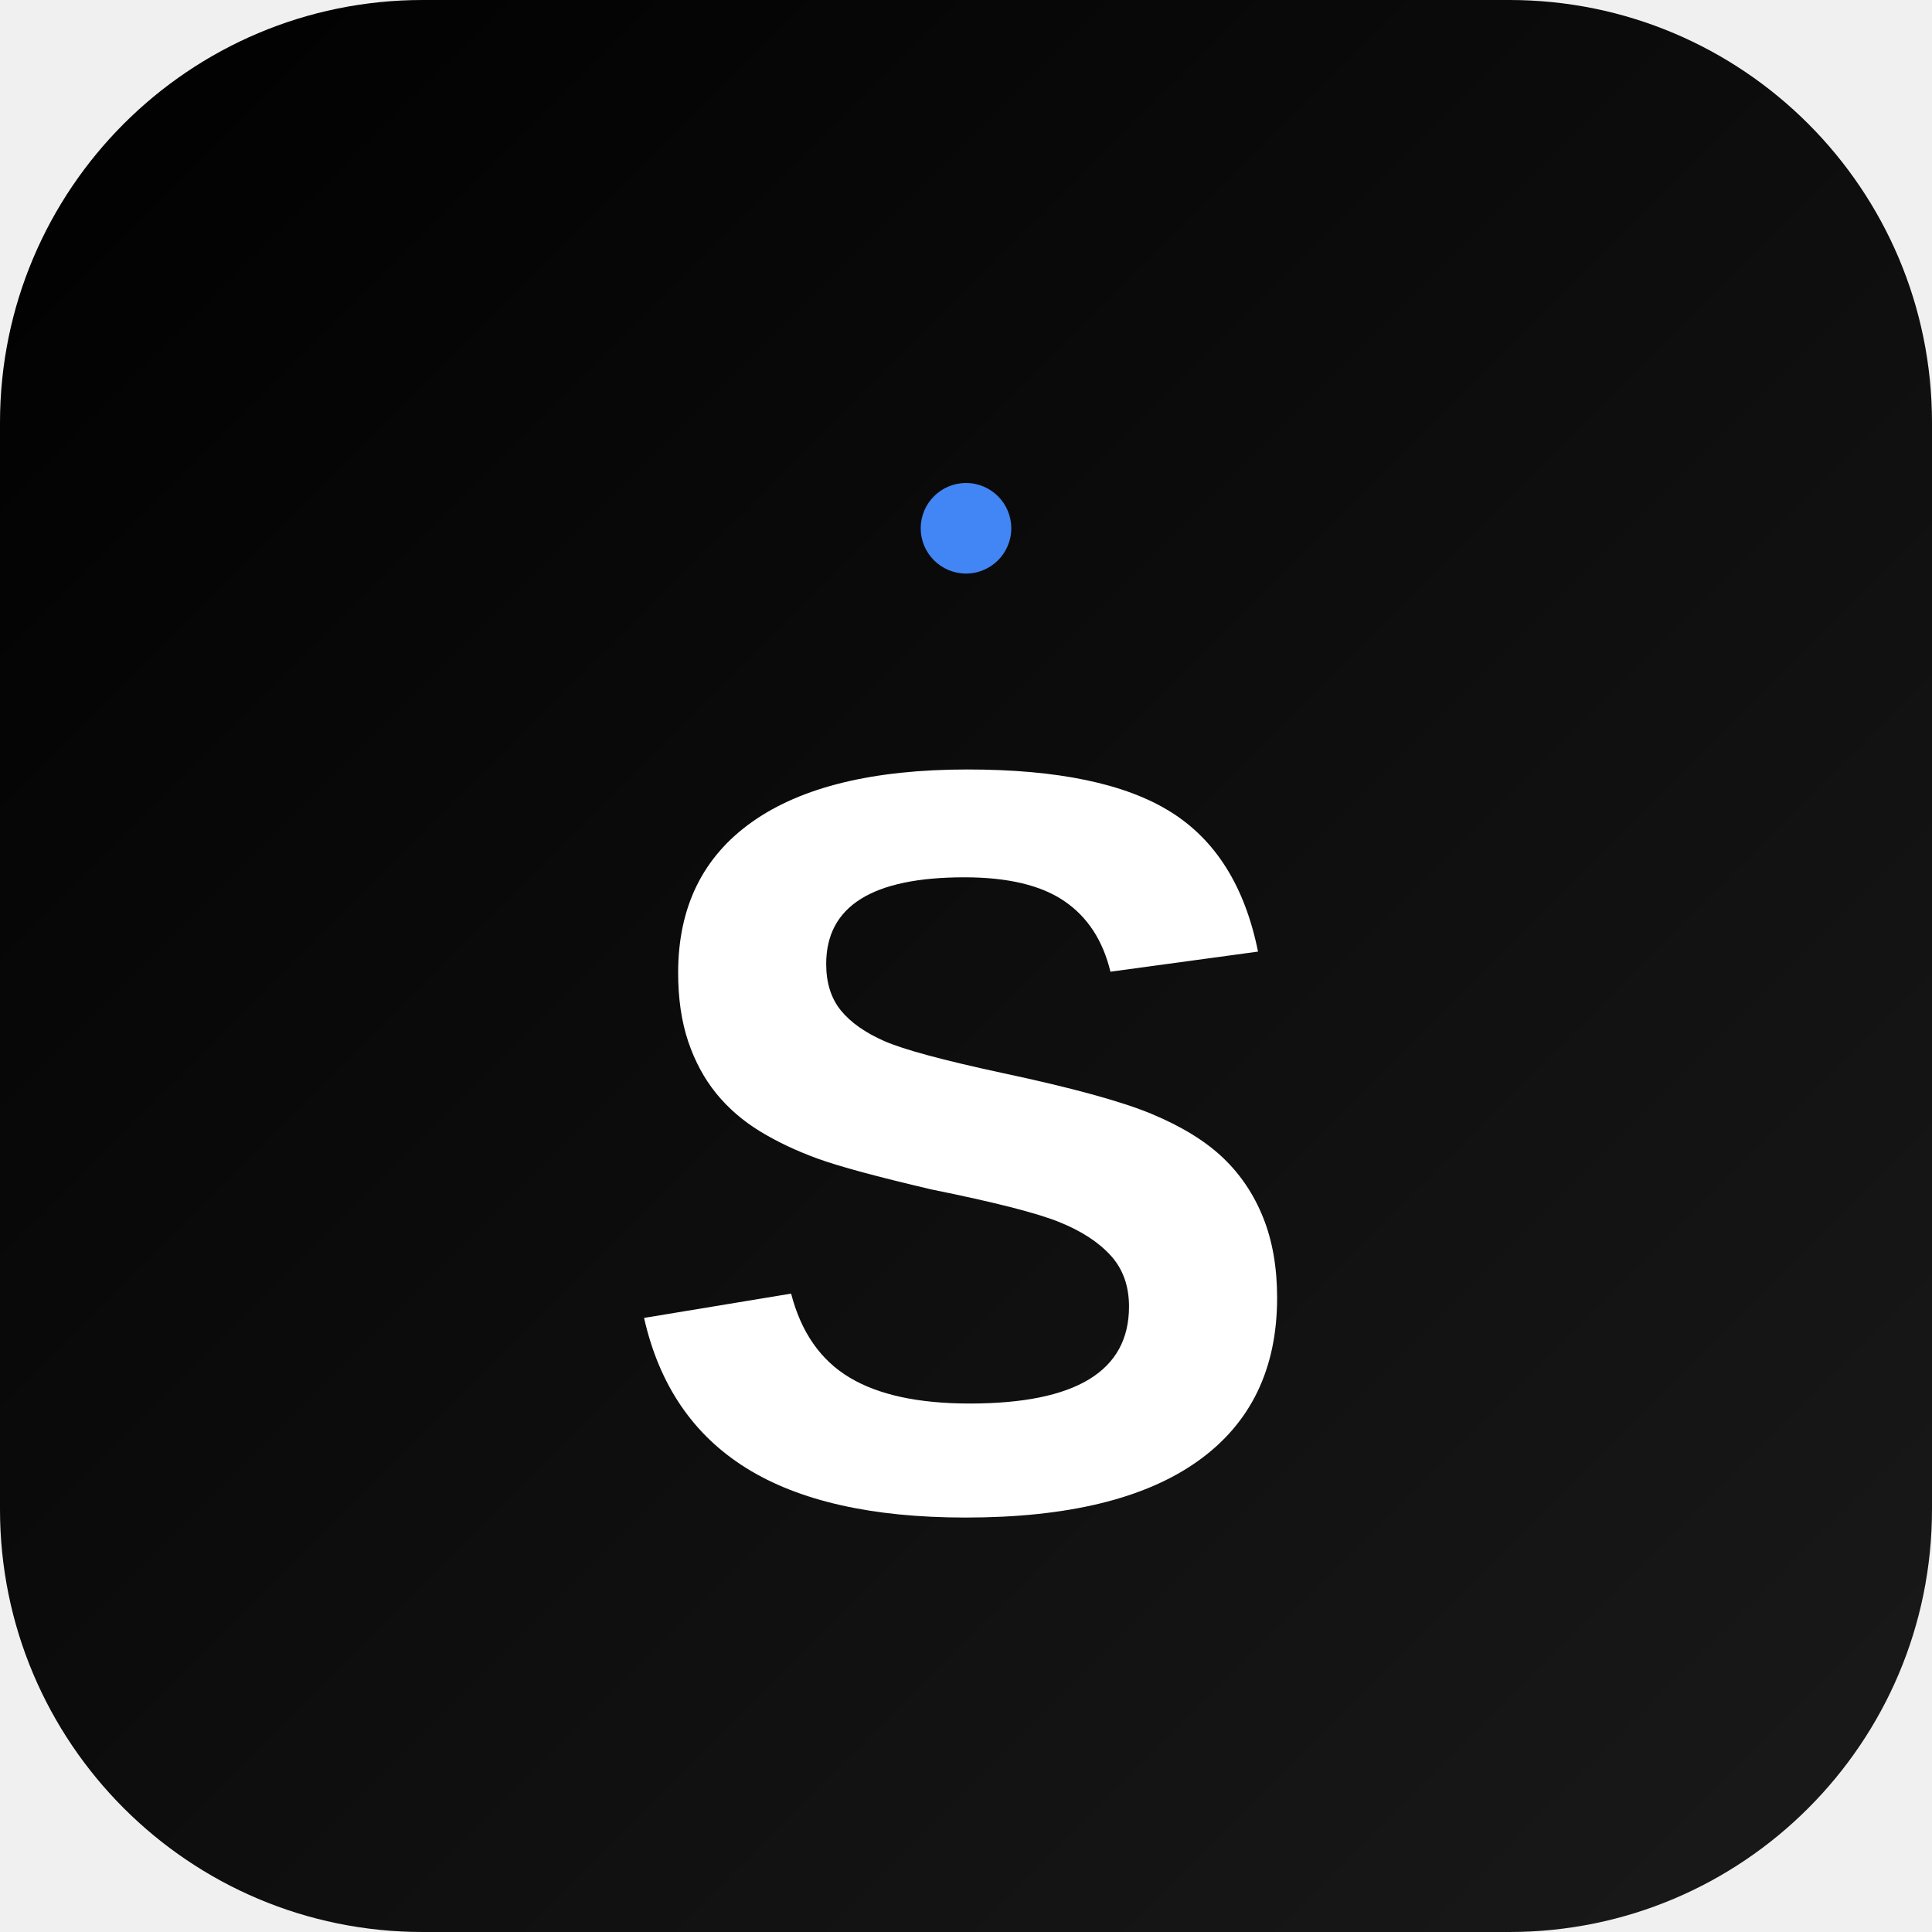
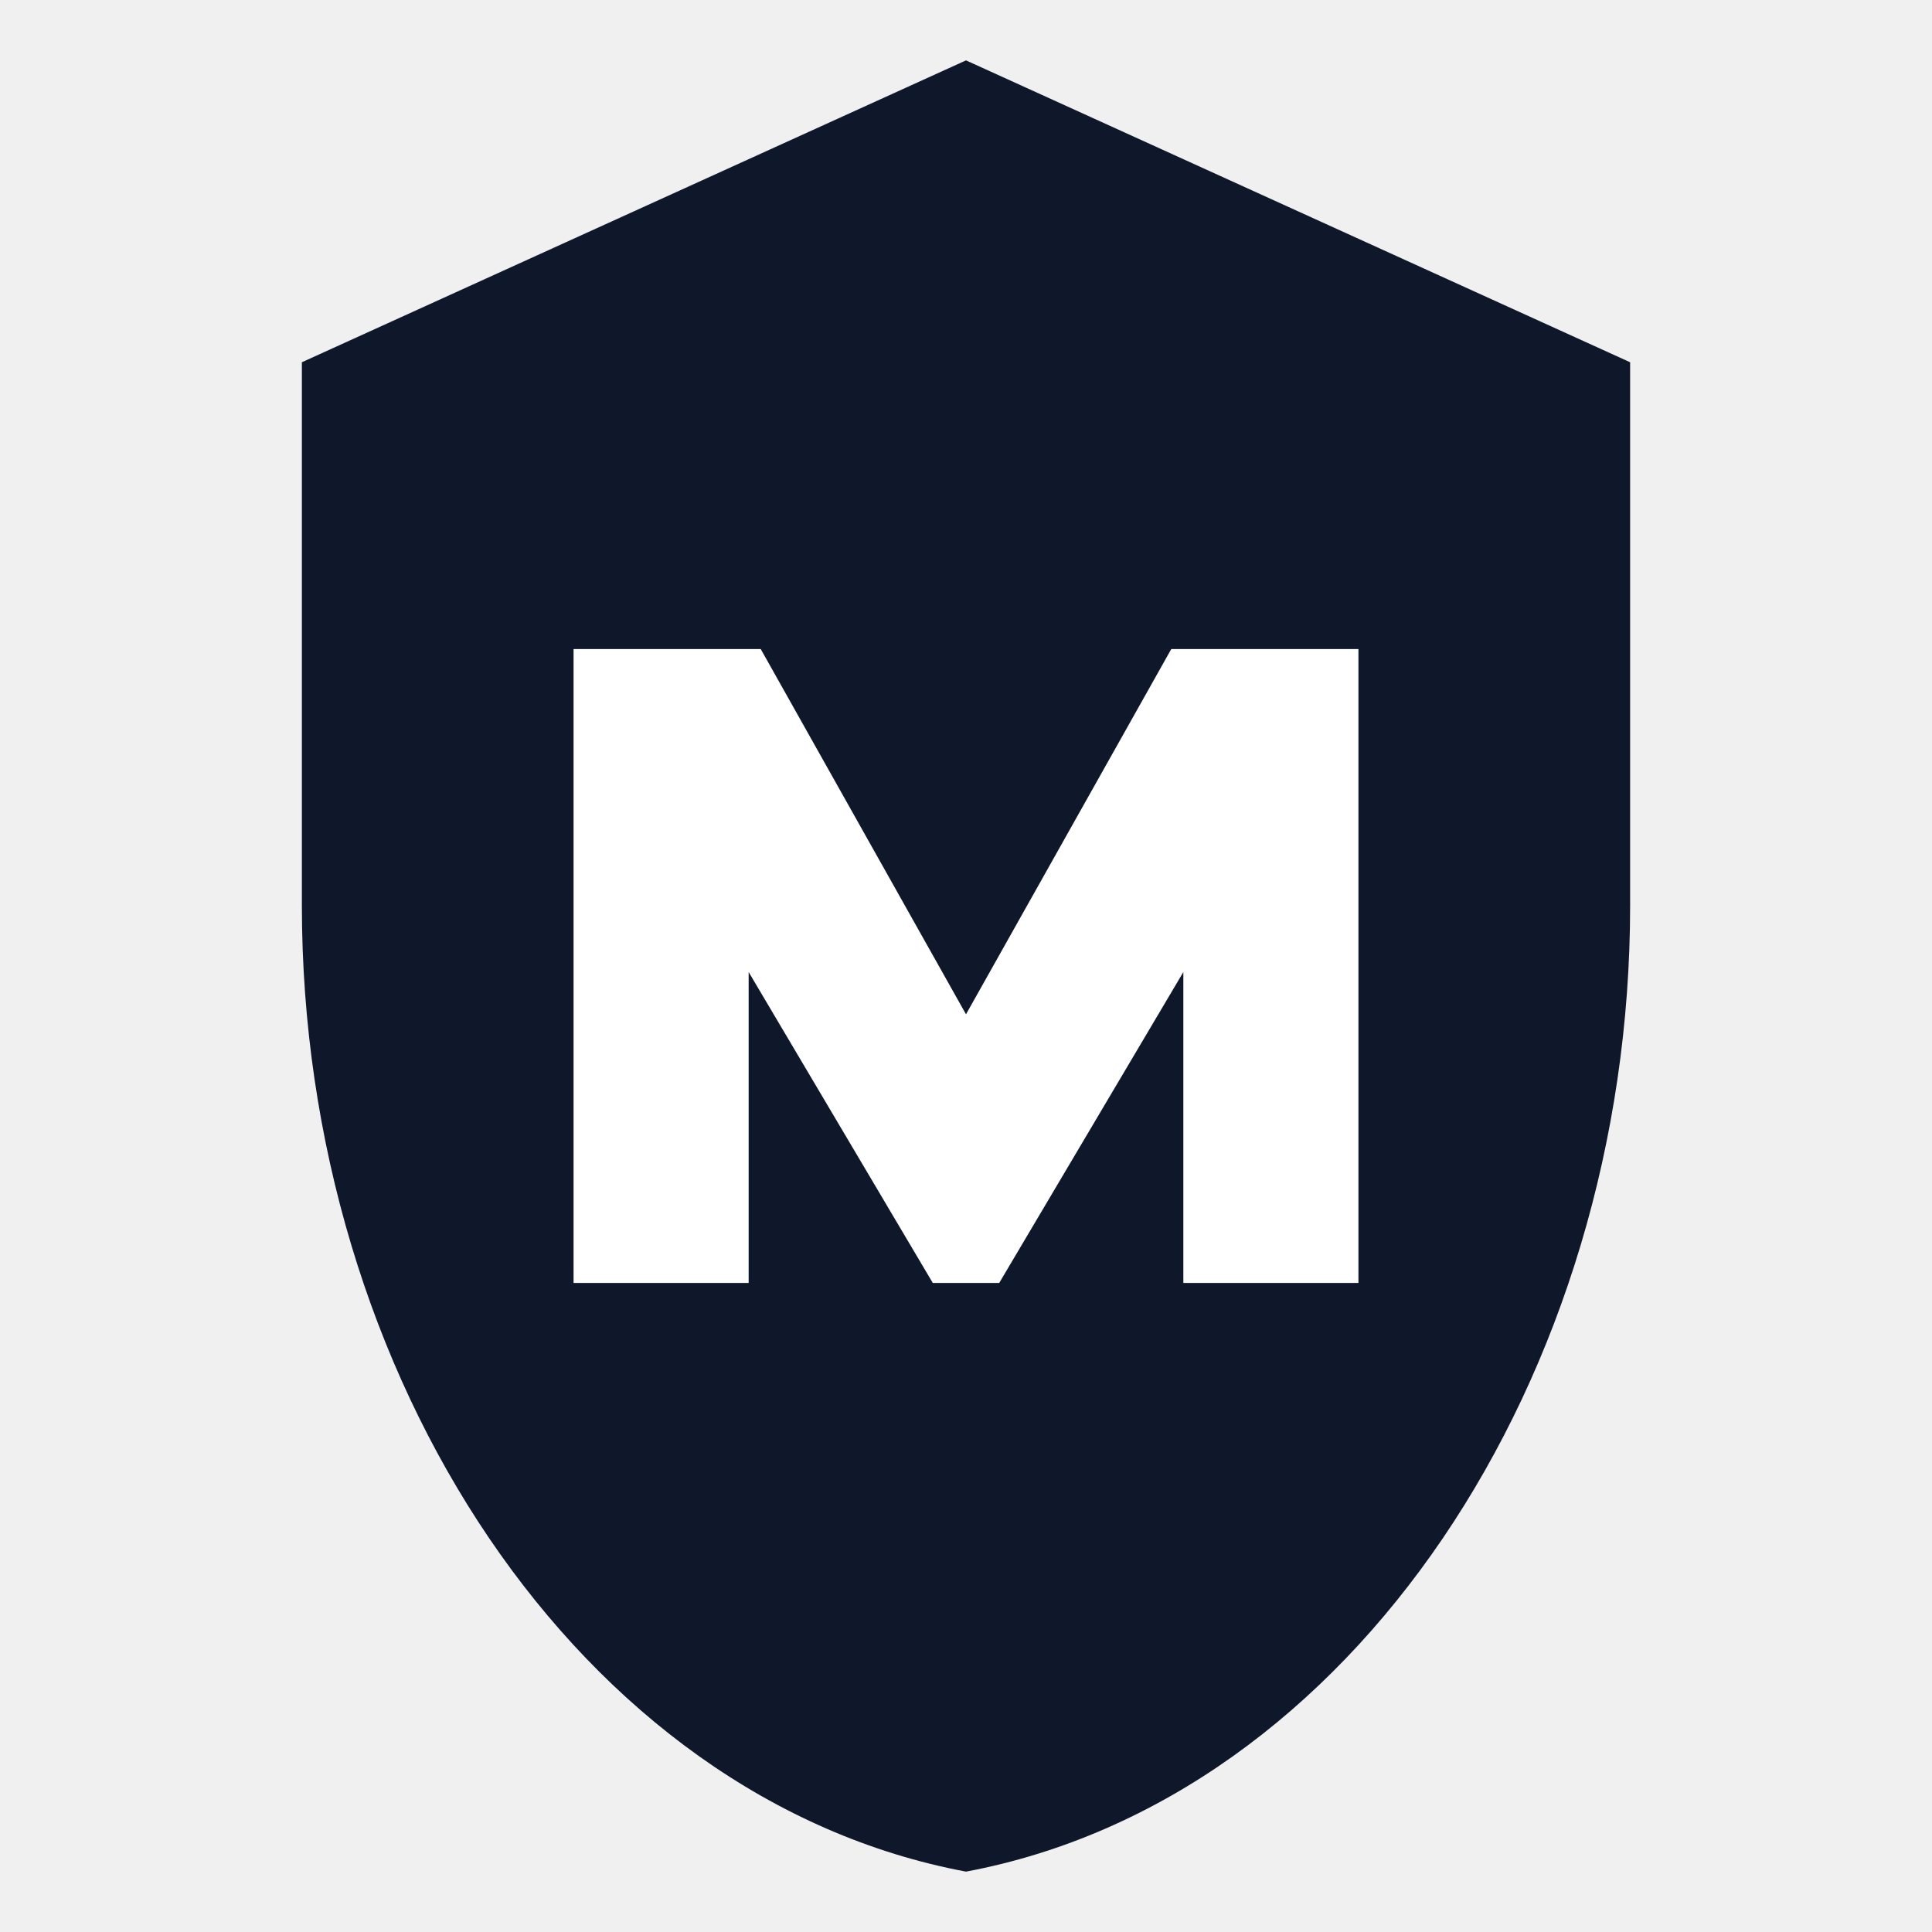
- <svg xmlns="http://www.w3.org/2000/svg" width="512" height="512" viewBox="0 0 512 512">
-   <defs>
-     <linearGradient id="bgGradient" x1="0%" y1="0%" x2="100%" y2="100%">
-       <stop offset="0%" style="stop-color:#000000;stop-opacity:1" />
-       <stop offset="100%" style="stop-color:#1a1a1a;stop-opacity:1" />
-     </linearGradient>
-   </defs>
-   <rect width="512" height="512" fill="url(#bgGradient)" rx="112" />
-   <text x="256" y="320" font-family="Arial, sans-serif" font-size="280" font-weight="bold" fill="#FFFFFF" text-anchor="middle" dominant-baseline="middle" letter-spacing="-10">S</text>
-   <circle cx="256" cy="140" r="12" fill="#4285F4" />
+ <svg xmlns="http://www.w3.org/2000/svg" viewBox="0 0 64 64" fill="none">
+   <path fill="#0F172A" d="M32 2l22 10v18c0 15.6-9.2 29.6-22 32C19.2 59.6 10 45.6 10 30V12L32 2z" />
+   <path fill="#FFFFFF" d="M19 21.5h6.2l6.8 12.1 6.8-12.1H45v21h-5.8V32.2l-6.1 10.3h-2.2l-6.1-10.3v10.3H19v-21z" />
</svg>
